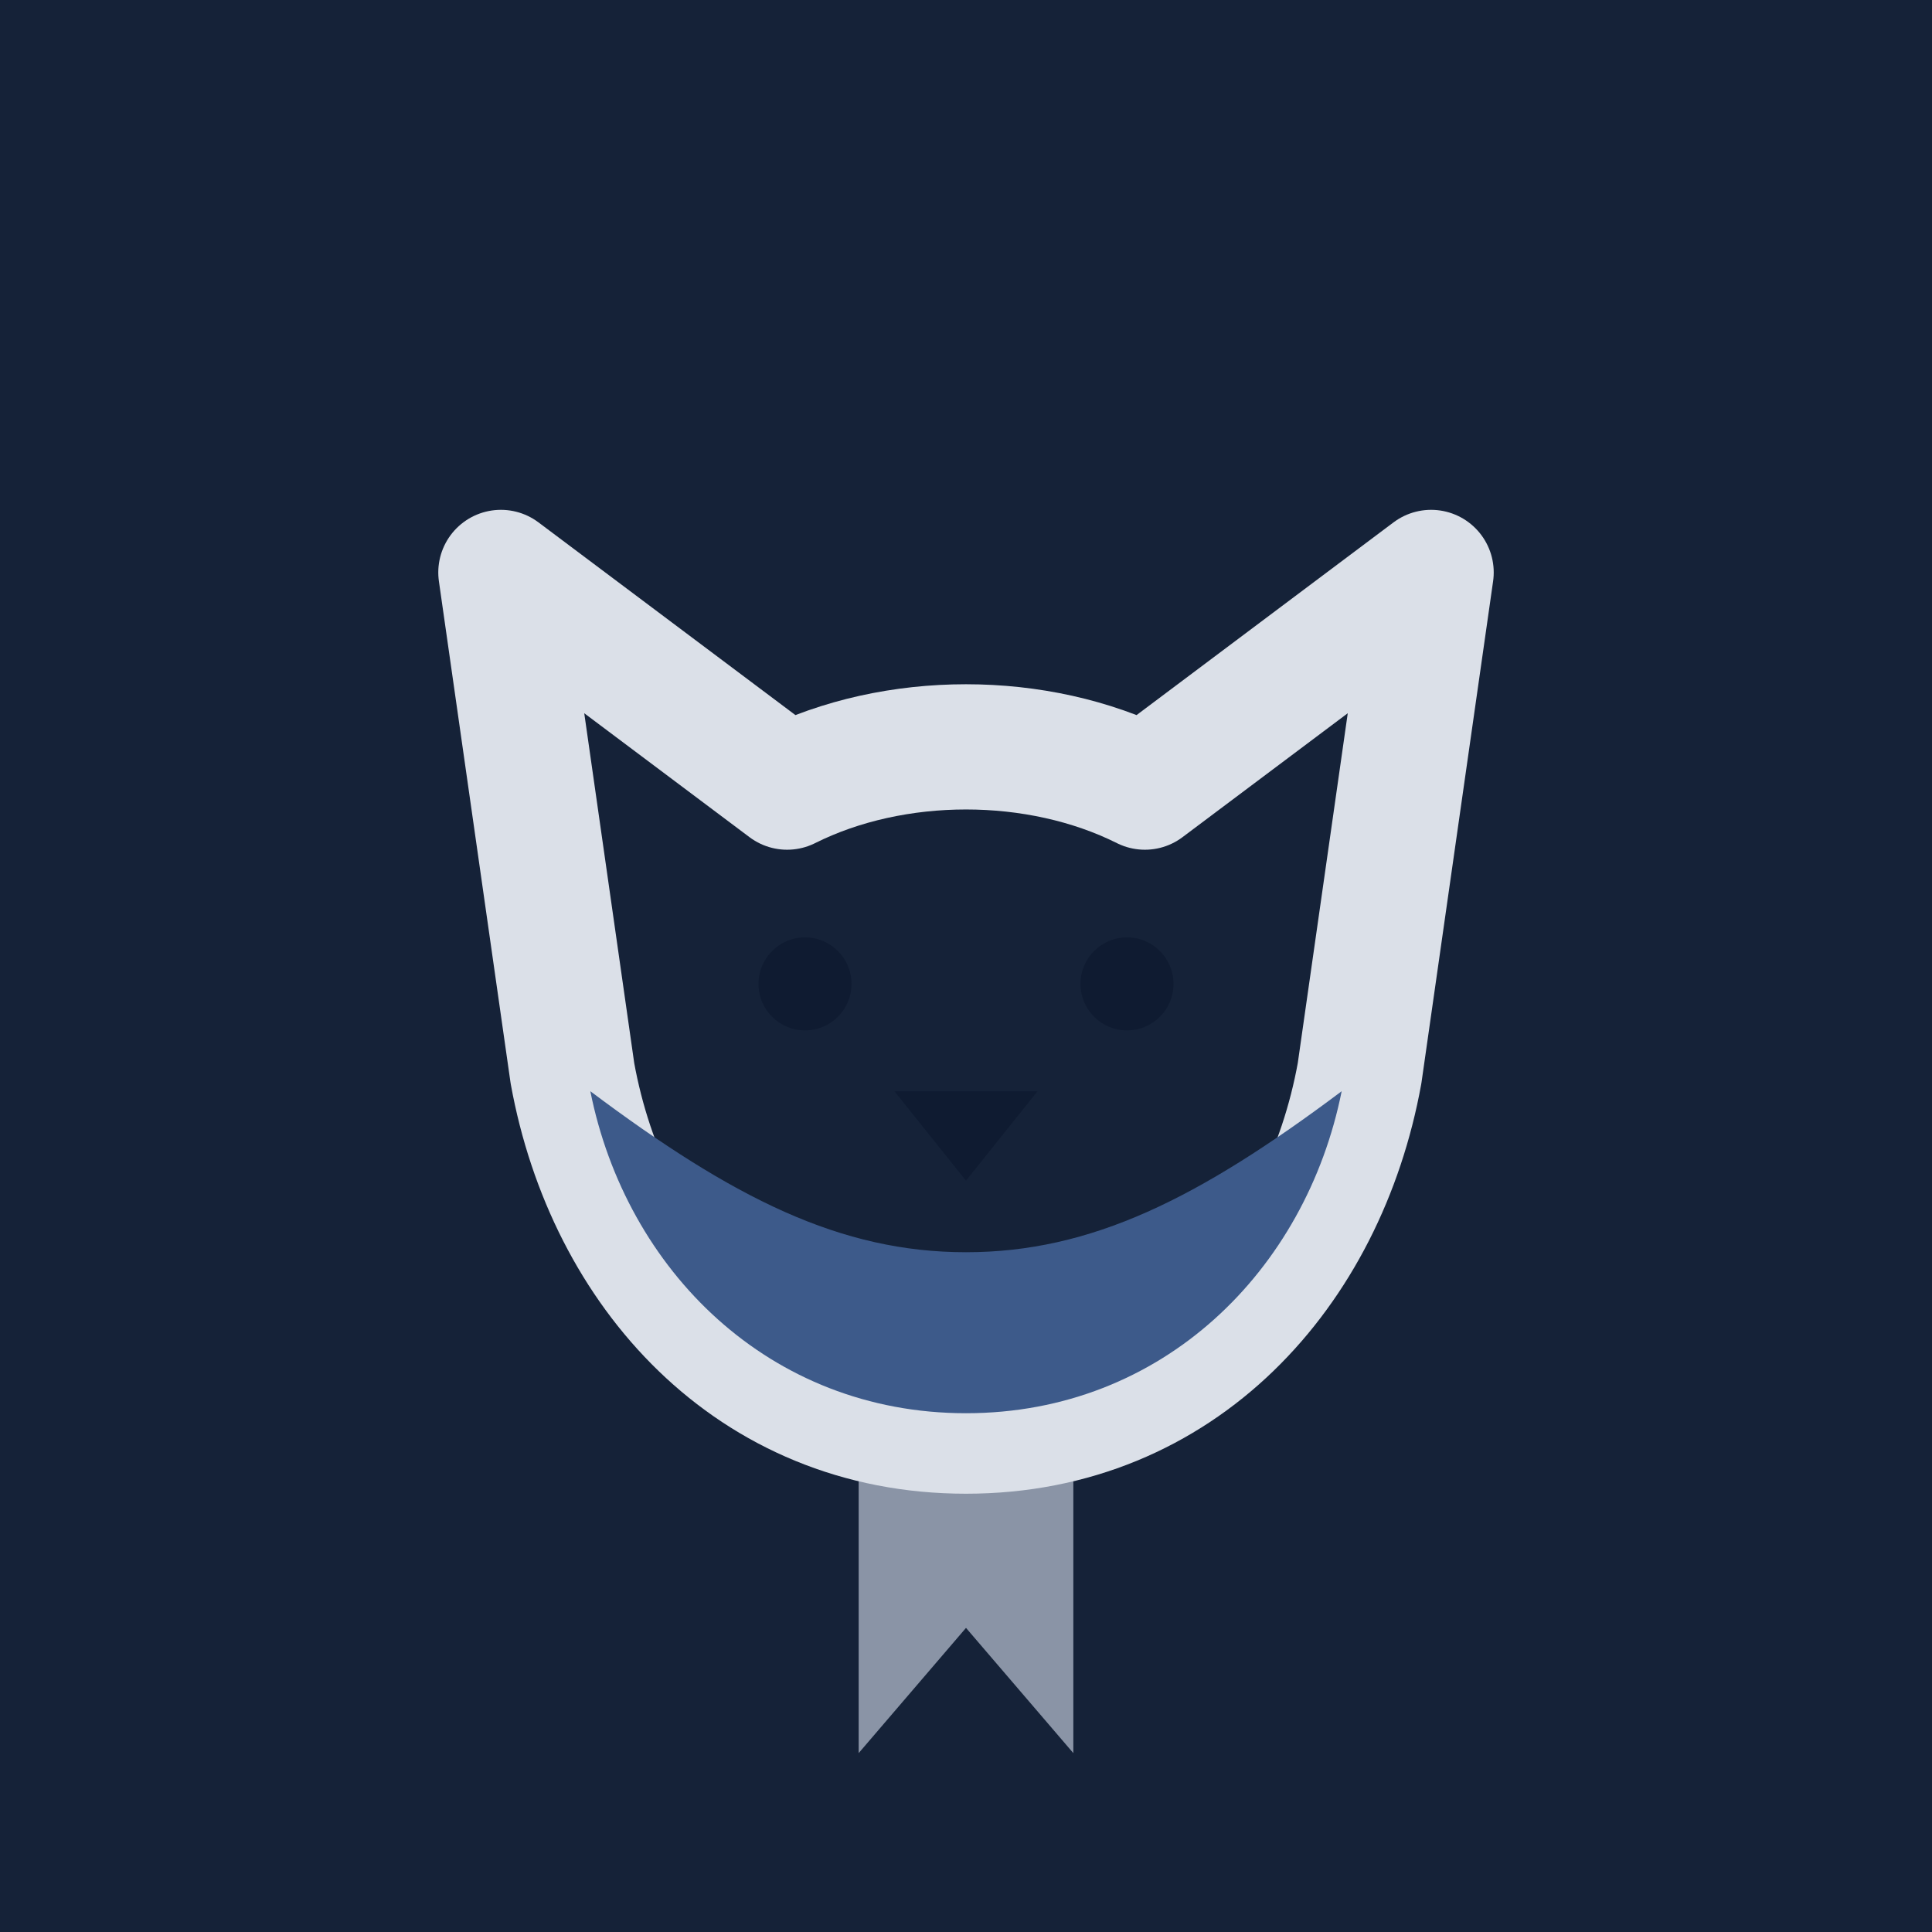
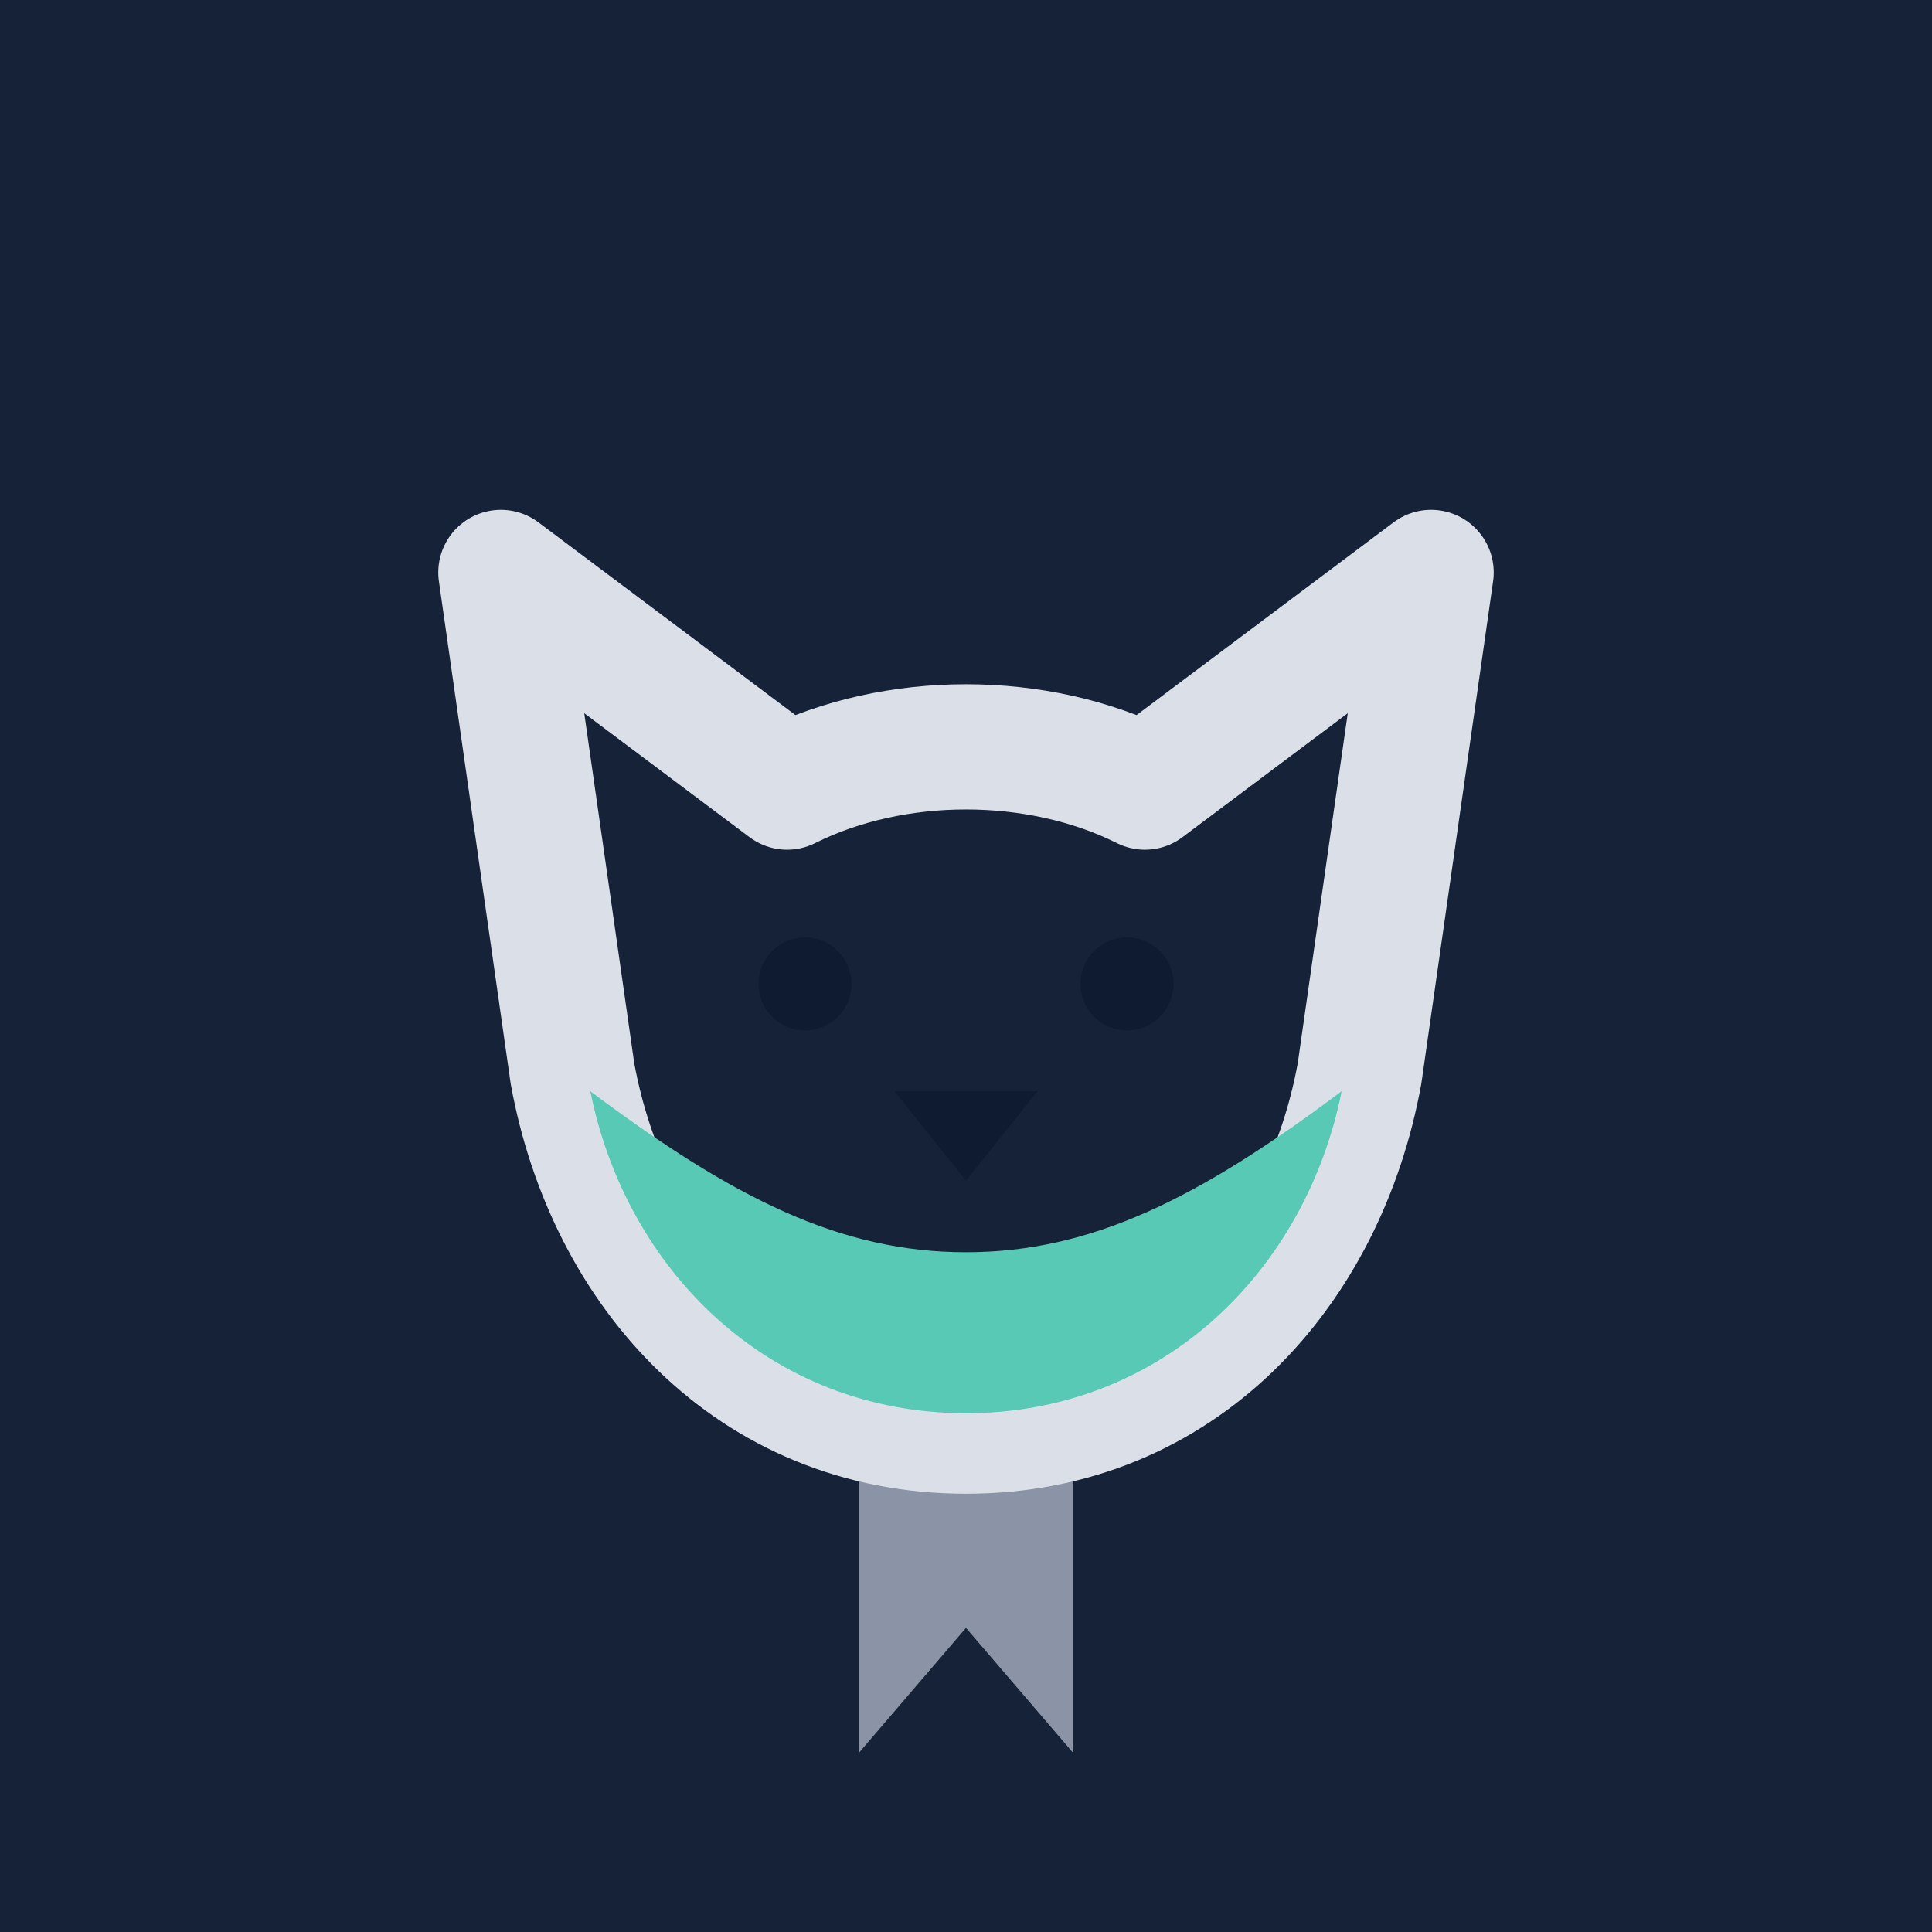
<svg xmlns="http://www.w3.org/2000/svg" viewBox="0 0 108 108" width="1024" height="1024">
  <rect width="108" height="108" fill="#152238" />
  <path fill="#8A94A6" d="M48,74 h12 v24 l-6,-7 -6,7 Z" />
-   <path fill="none" stroke="#DBE0E8" stroke-width="7" stroke-linecap="round" stroke-linejoin="round" d="M54,80 C 42,80 34,71 32,60 L28,32 L44,44 C 50,41 58,41 64,44 L80,32 L76,60 C 74,71 66,80 54,80 Z" />
-   <path fill="#3D5A8A" d="M33,61 C 35,71 43,79 54,79 C 65,79 73,71 75,61 C 67,67 61,70 54,70 C 47,70 41,67 33,61 Z" />
+   <path fill="none" stroke="#DBE0E8" stroke-width="7" stroke-linecap="round" stroke-linejoin="round" d="M54,80 C42,80 34,71 32,60 L28,32 L44,44 C50,41 58,41 64,44 L80,32 L76,60 C74,71 66,80 54,80 Z" />
+   <path fill="#57C9B4" d="M33,61 C35,71 43,79 54,79 C65,79 73,71 75,61 C67,67 61,70 54,70 C47,70 41,67 33,61 Z" />
  <circle cx="45" cy="55" r="2.6" fill="#0F1B31" />
  <circle cx="63" cy="55" r="2.6" fill="#0F1B31" />
  <path fill="#0F1B31" d="M54,66 l-4,-5 h8 Z" />
</svg>
